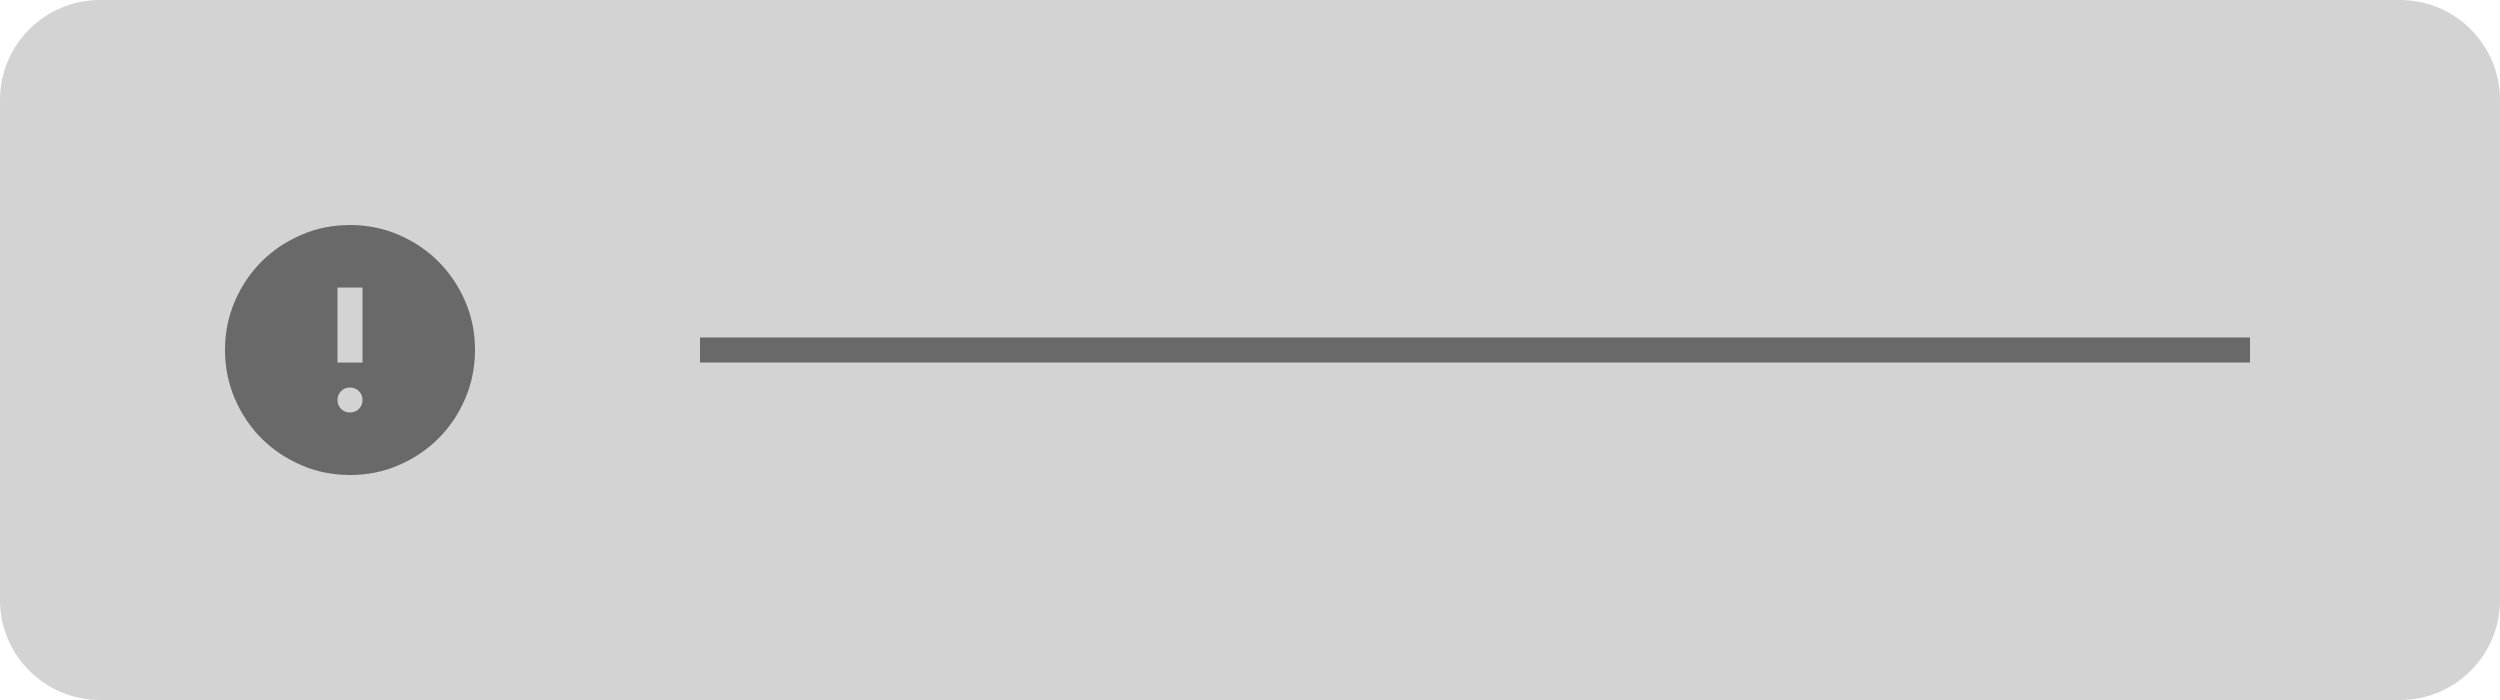
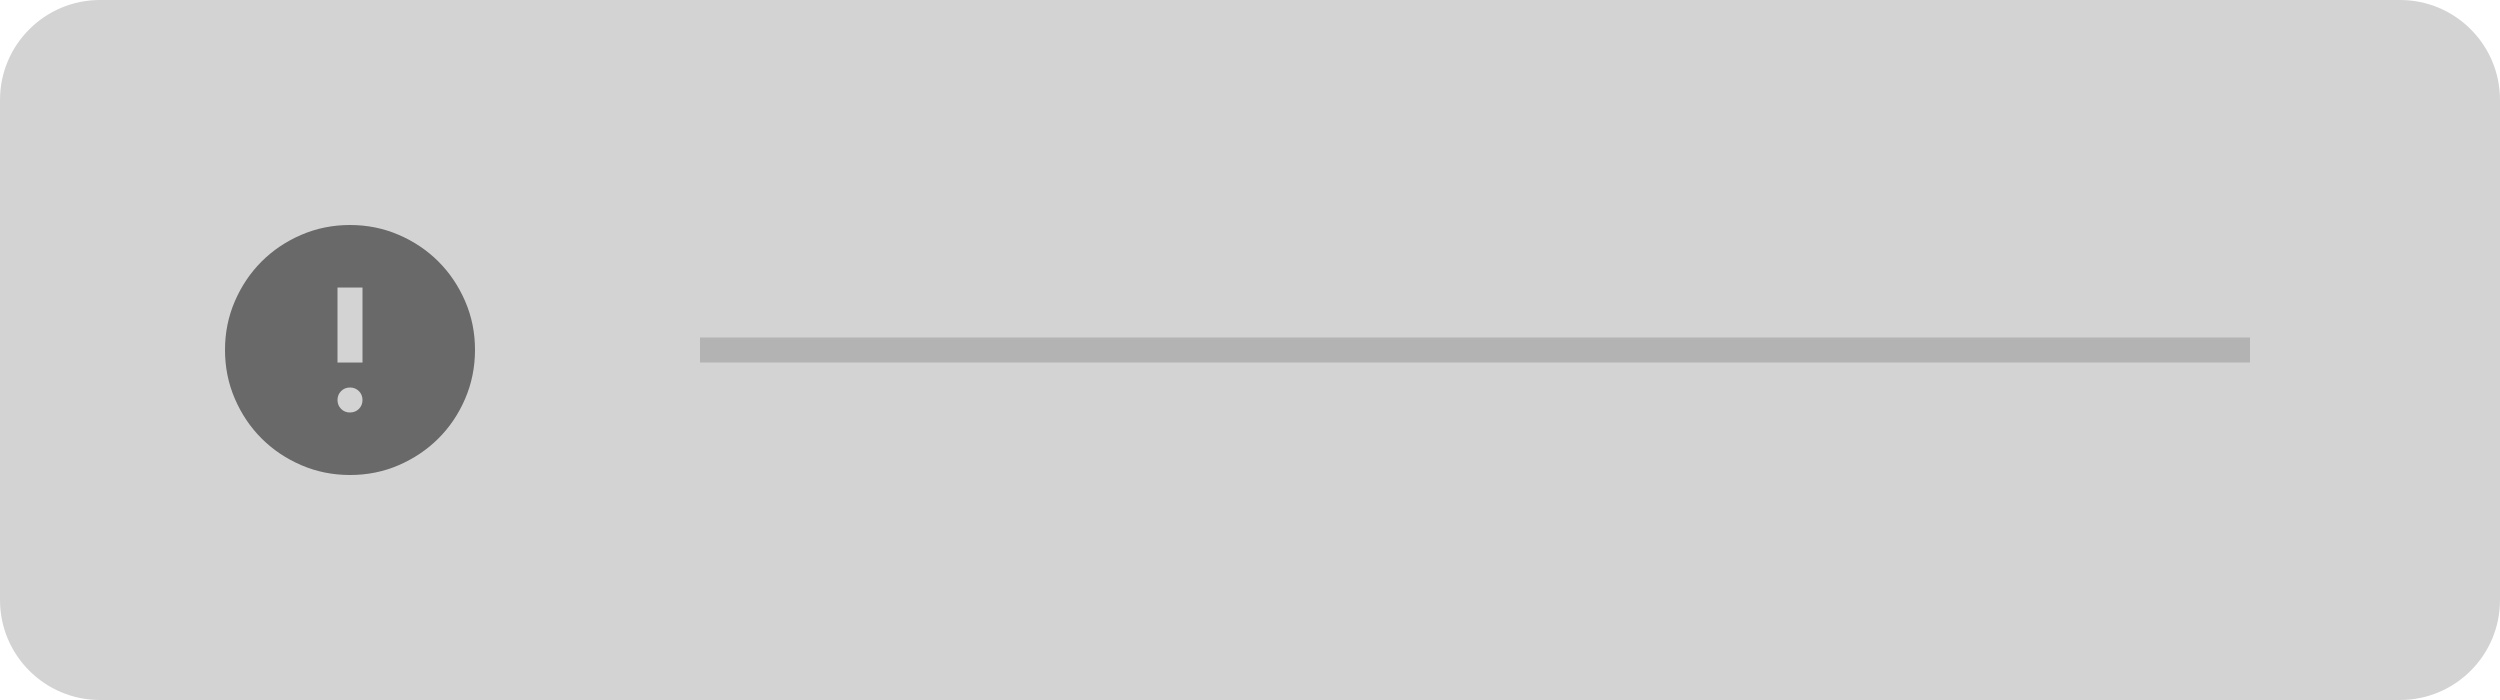
<svg xmlns="http://www.w3.org/2000/svg" width="200" height="56" viewBox="0 0 200 56" fill="none">
  <rect width="200" height="56" rx="8" fill="#D3D3D3" />
  <path d="M28.713 32.713C28.904 32.521 29 32.283 29 32C29 31.717 28.904 31.479 28.712 31.288C28.52 31.097 28.283 31.001 28 31C27.717 30.999 27.48 31.095 27.288 31.288C27.096 31.481 27 31.718 27 32C27 32.282 27.096 32.52 27.288 32.713C27.48 32.906 27.717 33.002 28 33C28.283 32.998 28.52 32.903 28.713 32.713ZM27 29H29V23H27V29ZM28 38C26.617 38 25.317 37.737 24.1 37.212C22.883 36.687 21.825 35.974 20.925 35.075C20.025 34.176 19.313 33.117 18.788 31.9C18.263 30.683 18.001 29.383 18 28C17.999 26.617 18.262 25.317 18.788 24.1C19.314 22.883 20.026 21.824 20.925 20.925C21.824 20.026 22.882 19.313 24.1 18.788C25.318 18.263 26.618 18 28 18C29.382 18 30.682 18.263 31.9 18.788C33.118 19.313 34.176 20.026 35.075 20.925C35.974 21.824 36.686 22.883 37.213 24.1C37.74 25.317 38.002 26.617 38 28C37.998 29.383 37.735 30.683 37.212 31.9C36.689 33.117 35.976 34.176 35.075 35.075C34.174 35.974 33.115 36.687 31.9 37.213C30.685 37.739 29.385 38.001 28 38Z" fill="#696969" />
-   <rect width="124" height="2" transform="translate(56 27)" fill="#696969" />
+   <rect width="124" height="2" transform="translate(56 27)" fill="#B3B3B3" />
</svg>
